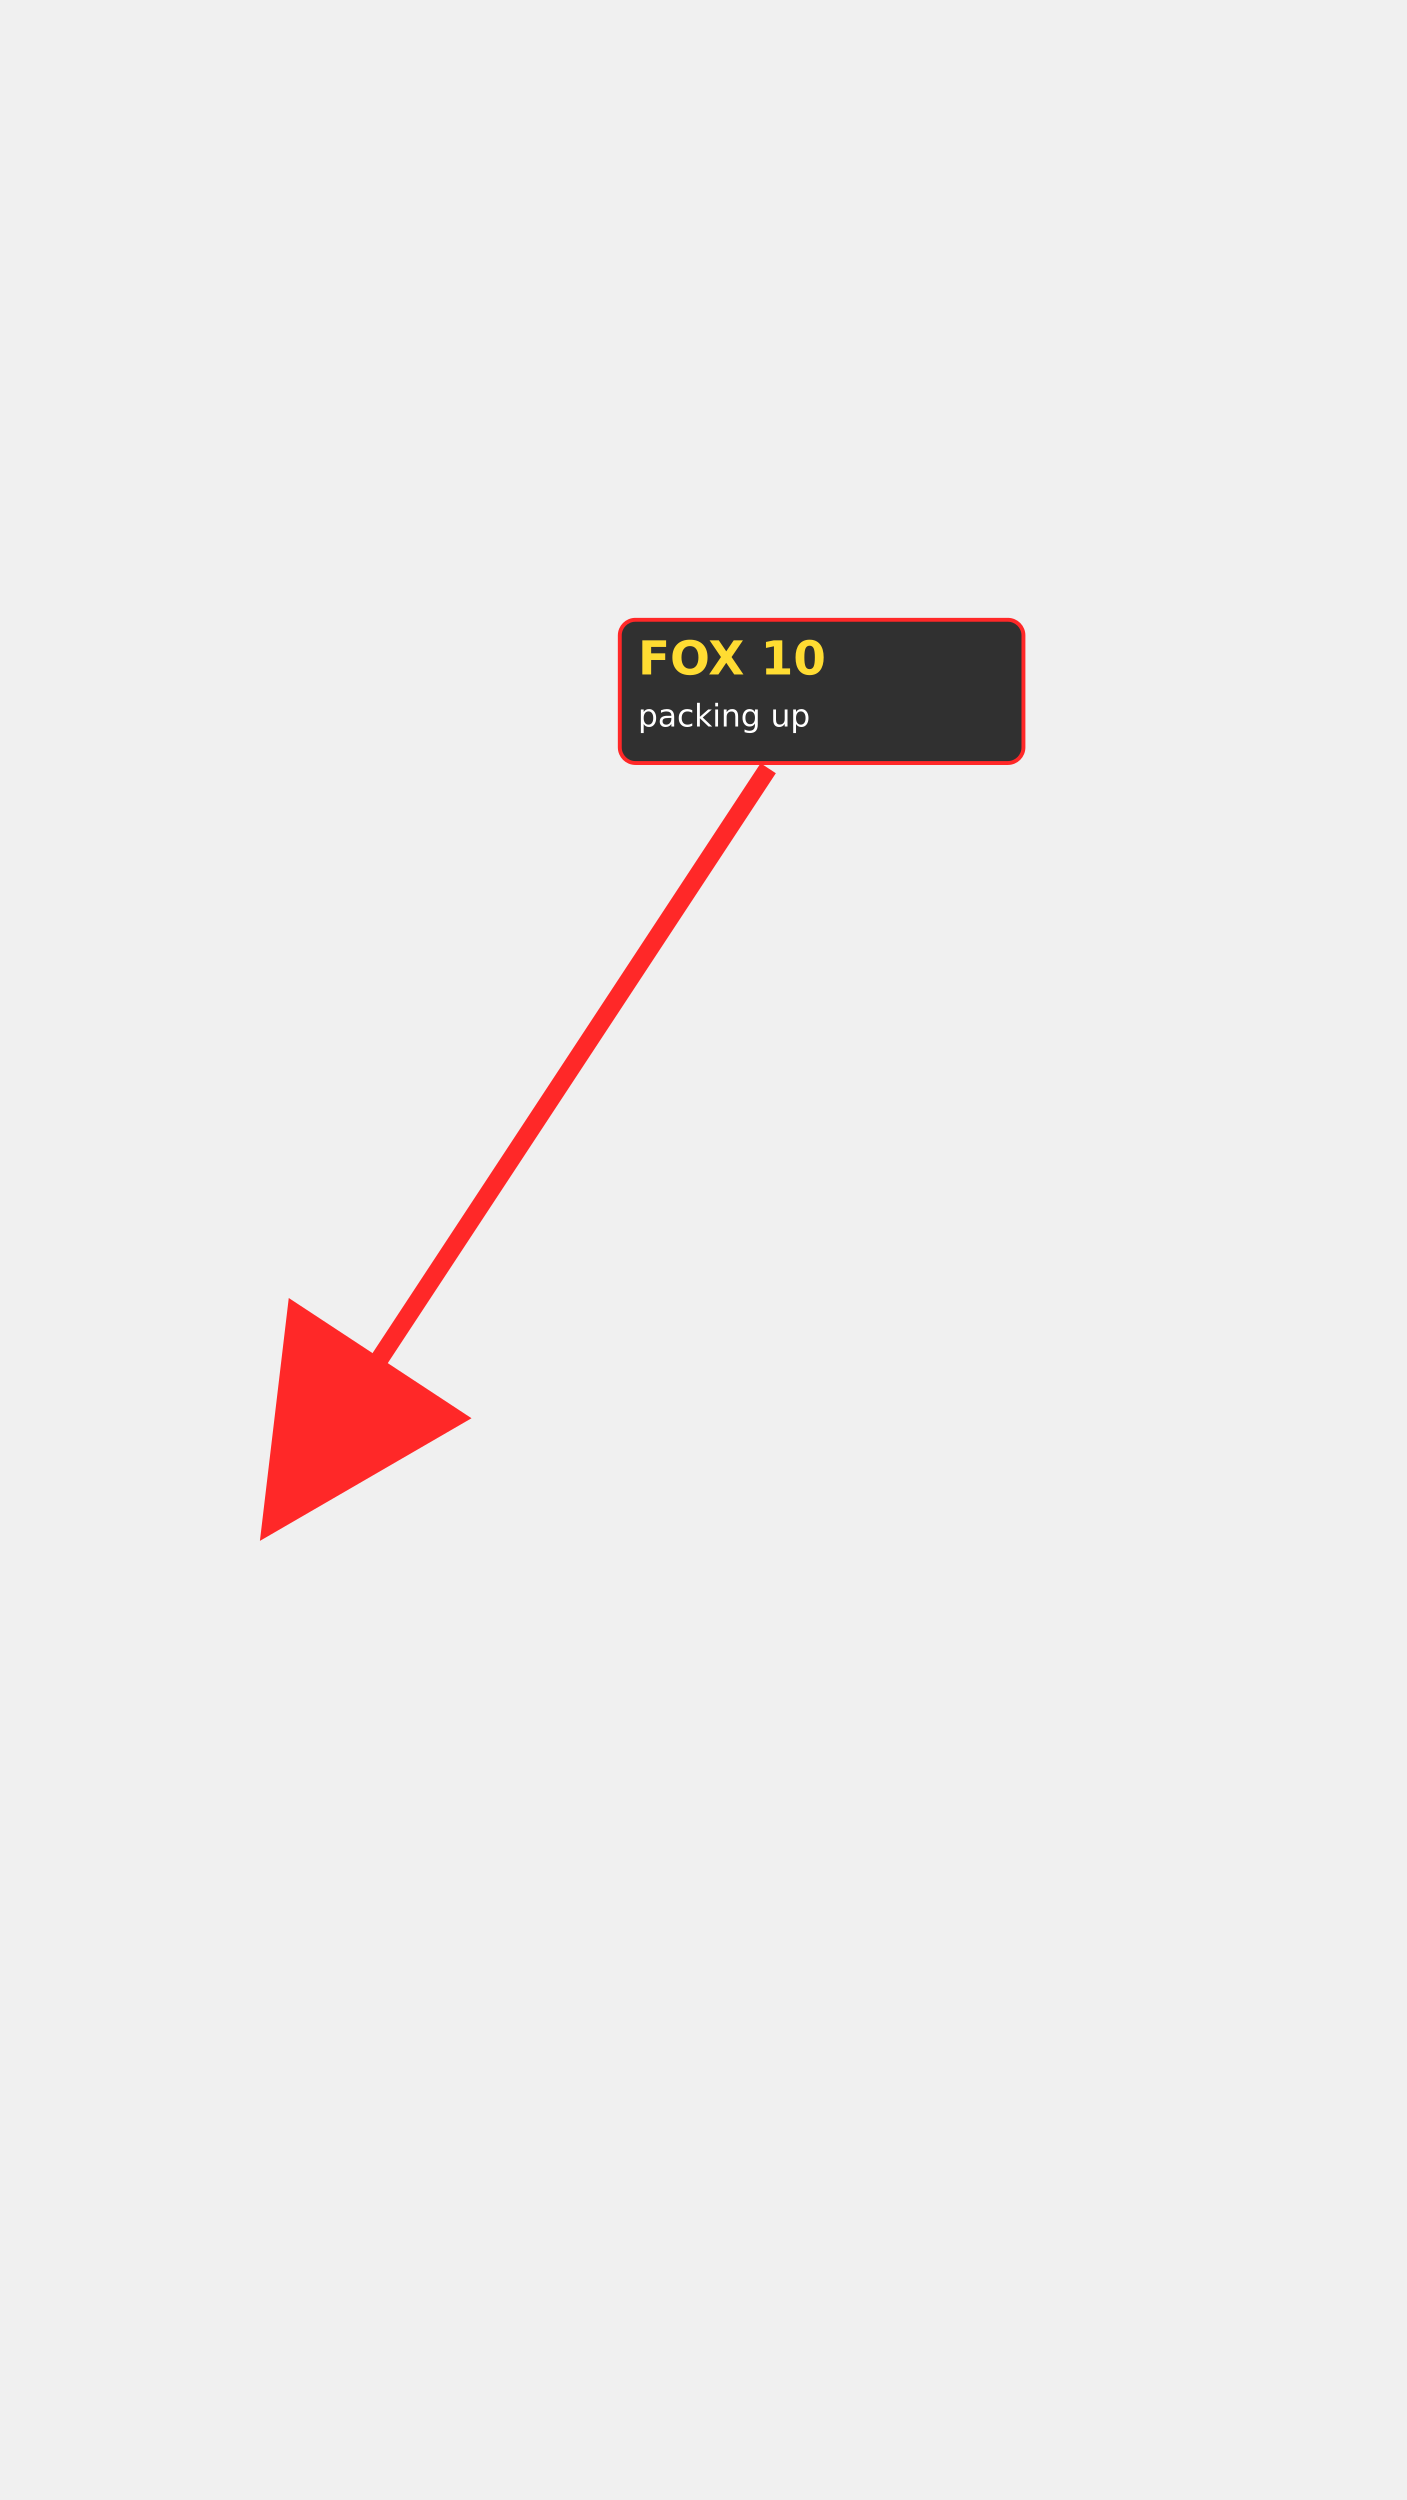
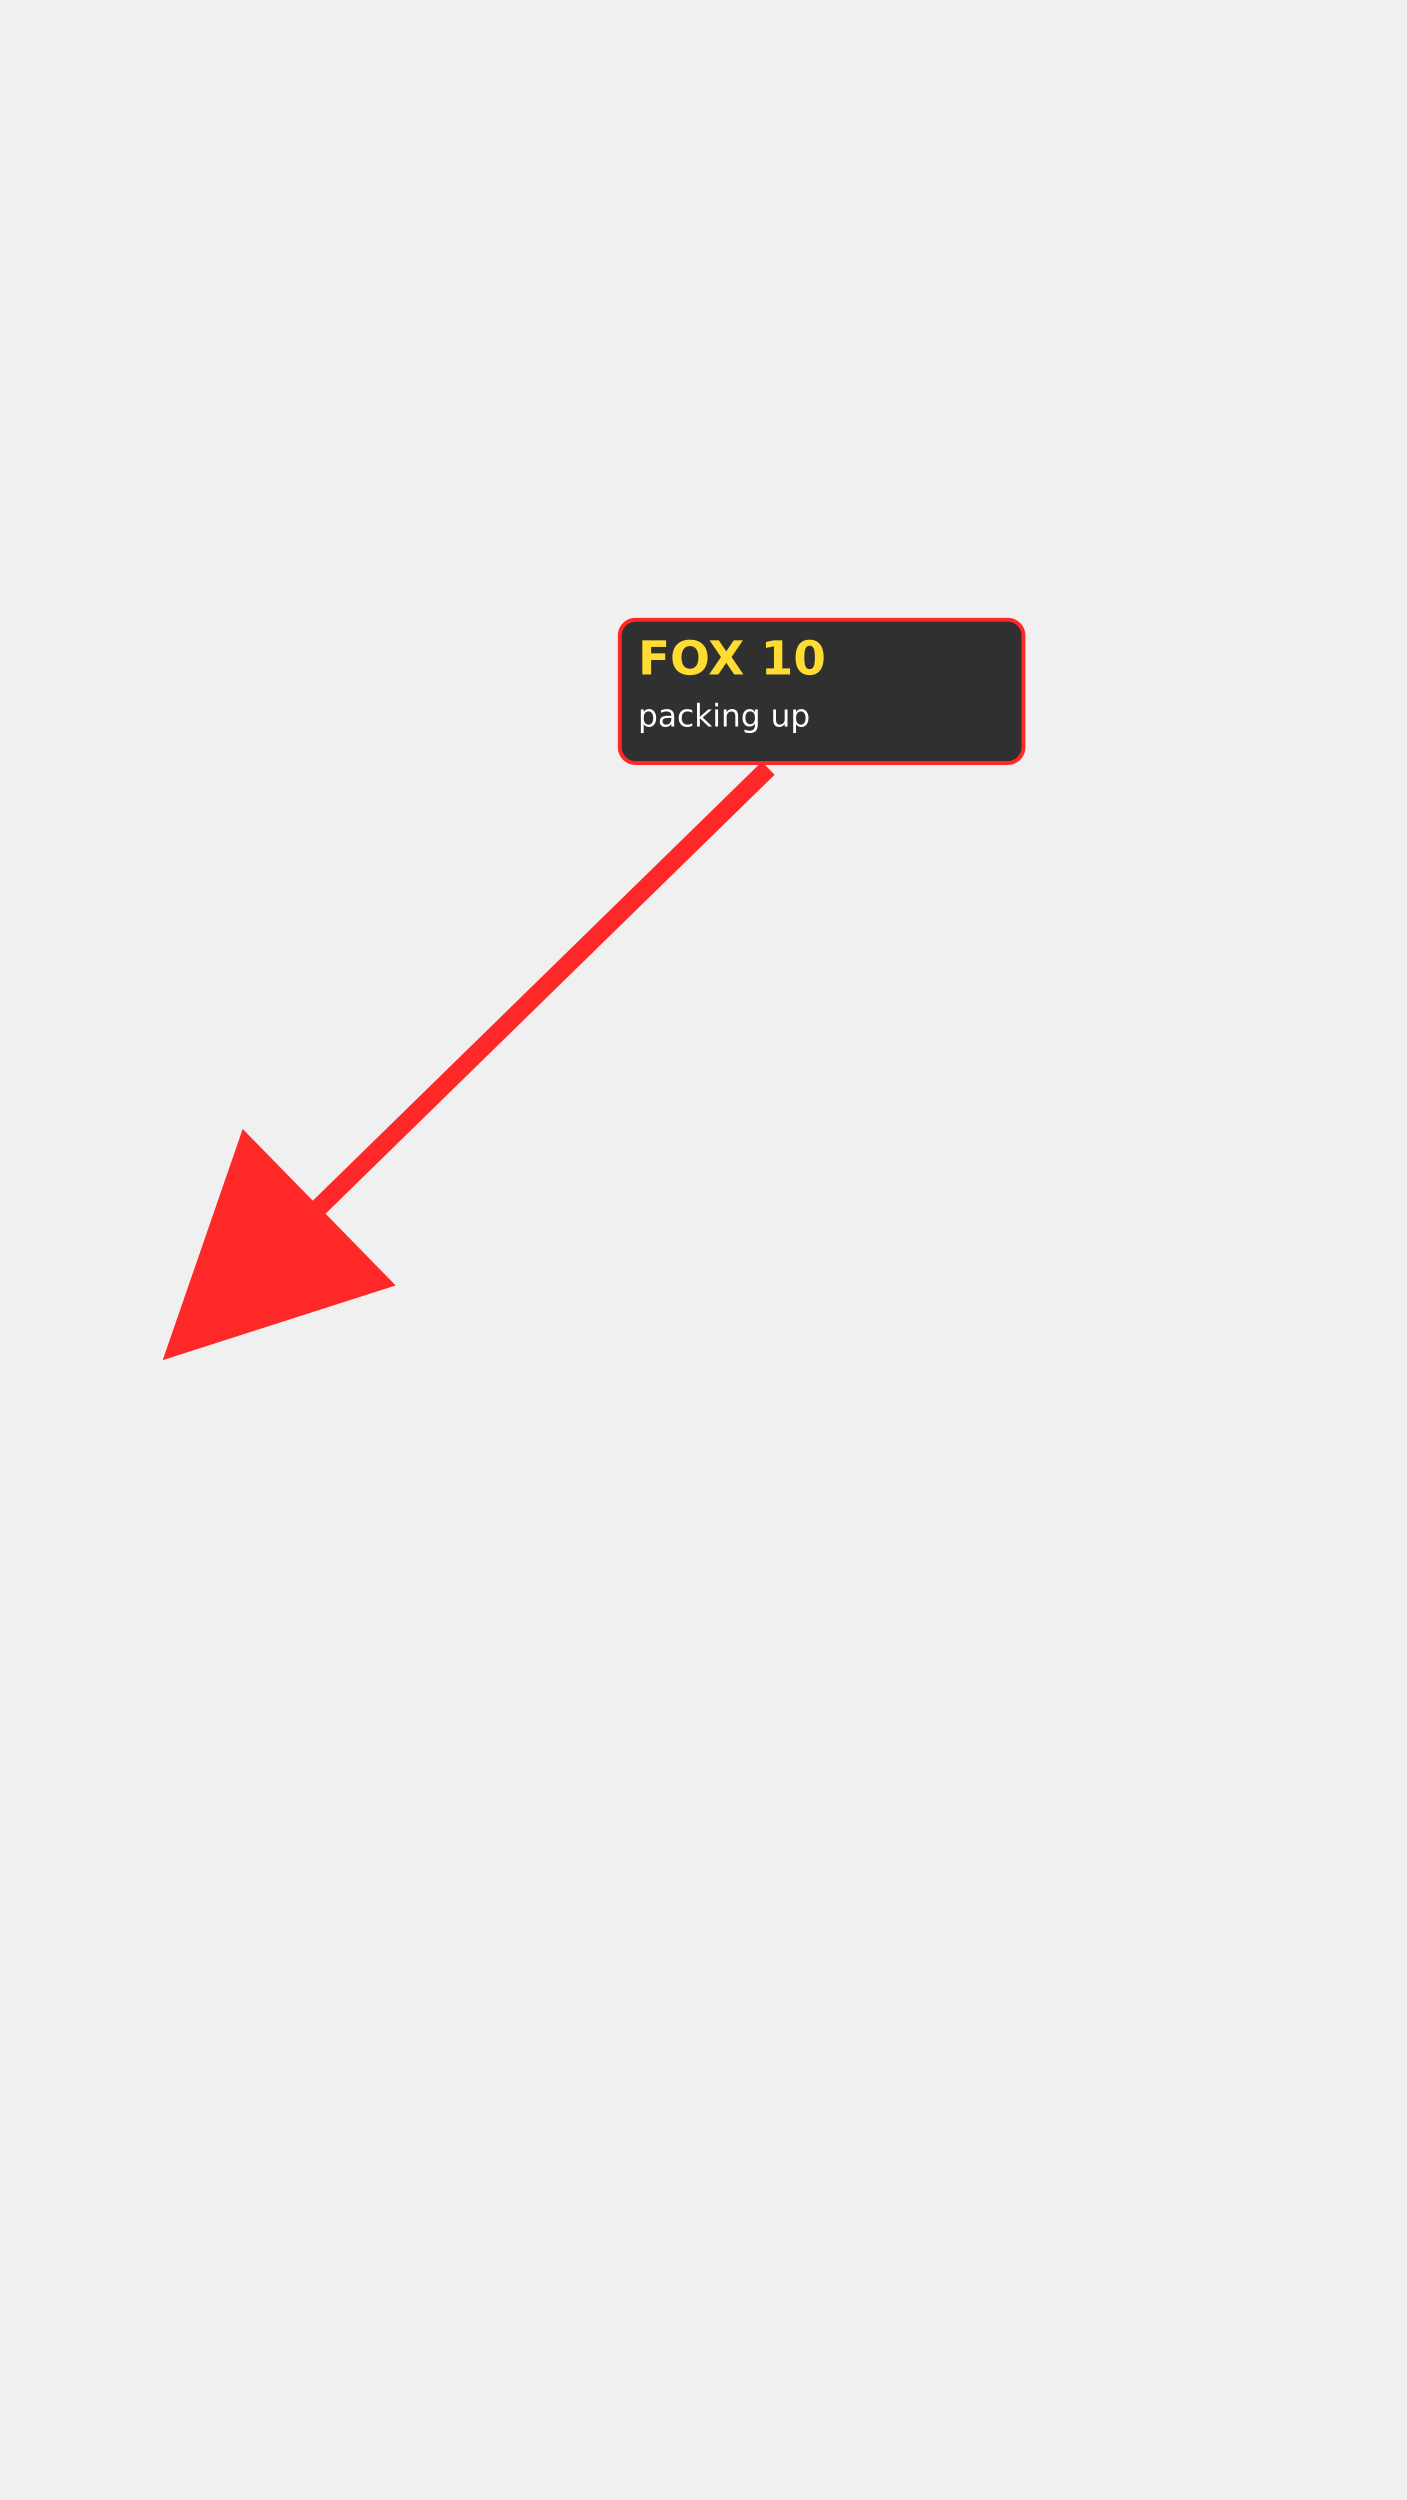
<svg xmlns="http://www.w3.org/2000/svg" width="2160" height="3840" viewBox="0 0 2160 3840">
  <defs>
    <marker id="head" markerWidth="12" markerHeight="12" refX="10" refY="6" orient="auto">
      <path d="M0,0 L12,6 L0,12 z" fill="#ff2828" />
    </marker>
  </defs>
  <g id="fox10-callout">
    <rect x="952" y="952" width="620" height="220" rx="24" fill="#000000cc" stroke="#ff2828" stroke-width="6" />
    <text x="980" y="1036" font-family="DejaVu Sans, sans-serif" font-size="72" font-weight="bold" fill="#ffdc32">FOX 10</text>
    <text x="980" y="1116" font-family="DejaVu Sans, sans-serif" font-size="48" fill="#ffffff">packing up</text>
-     <line x1="1180" y1="1180" x2="430" y2="2320" stroke="#ff2828" stroke-width="28" marker-end="url(#head)" />
+     <line x1="1180" y1="1180" x2="290" y2="2050" stroke="#ff2828" stroke-width="28" marker-end="url(#head)" />
  </g>
</svg>
